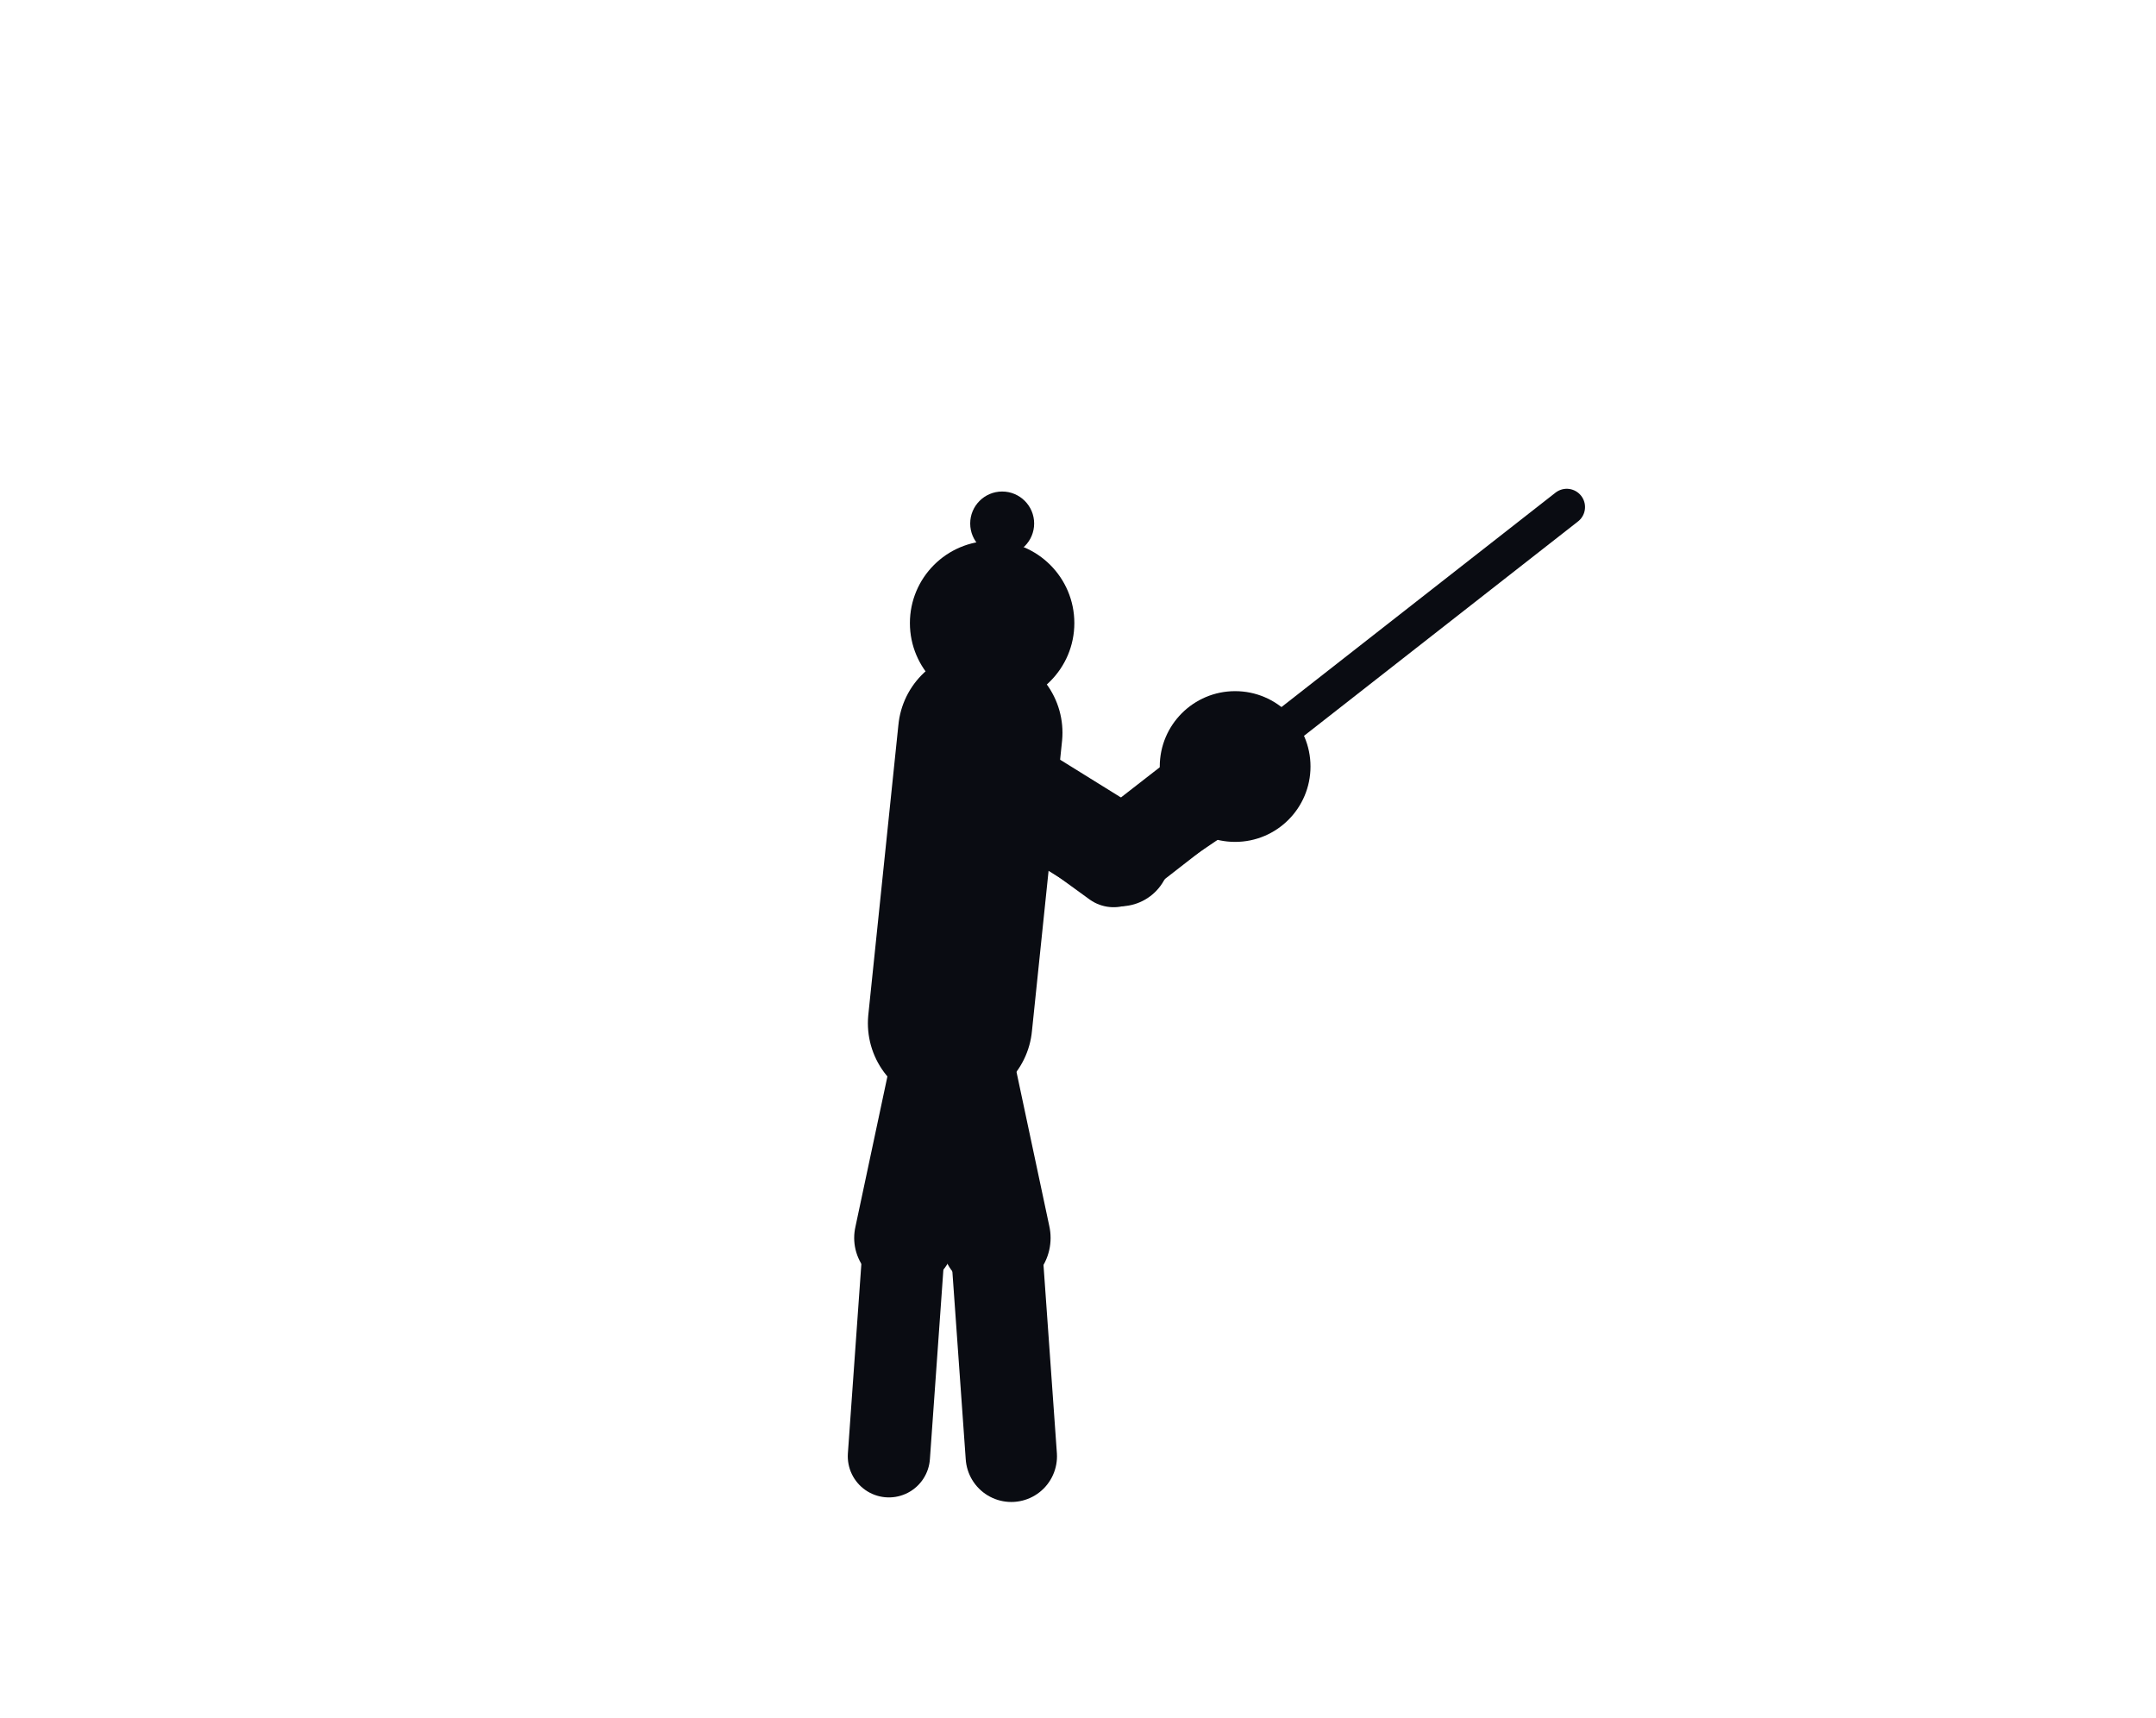
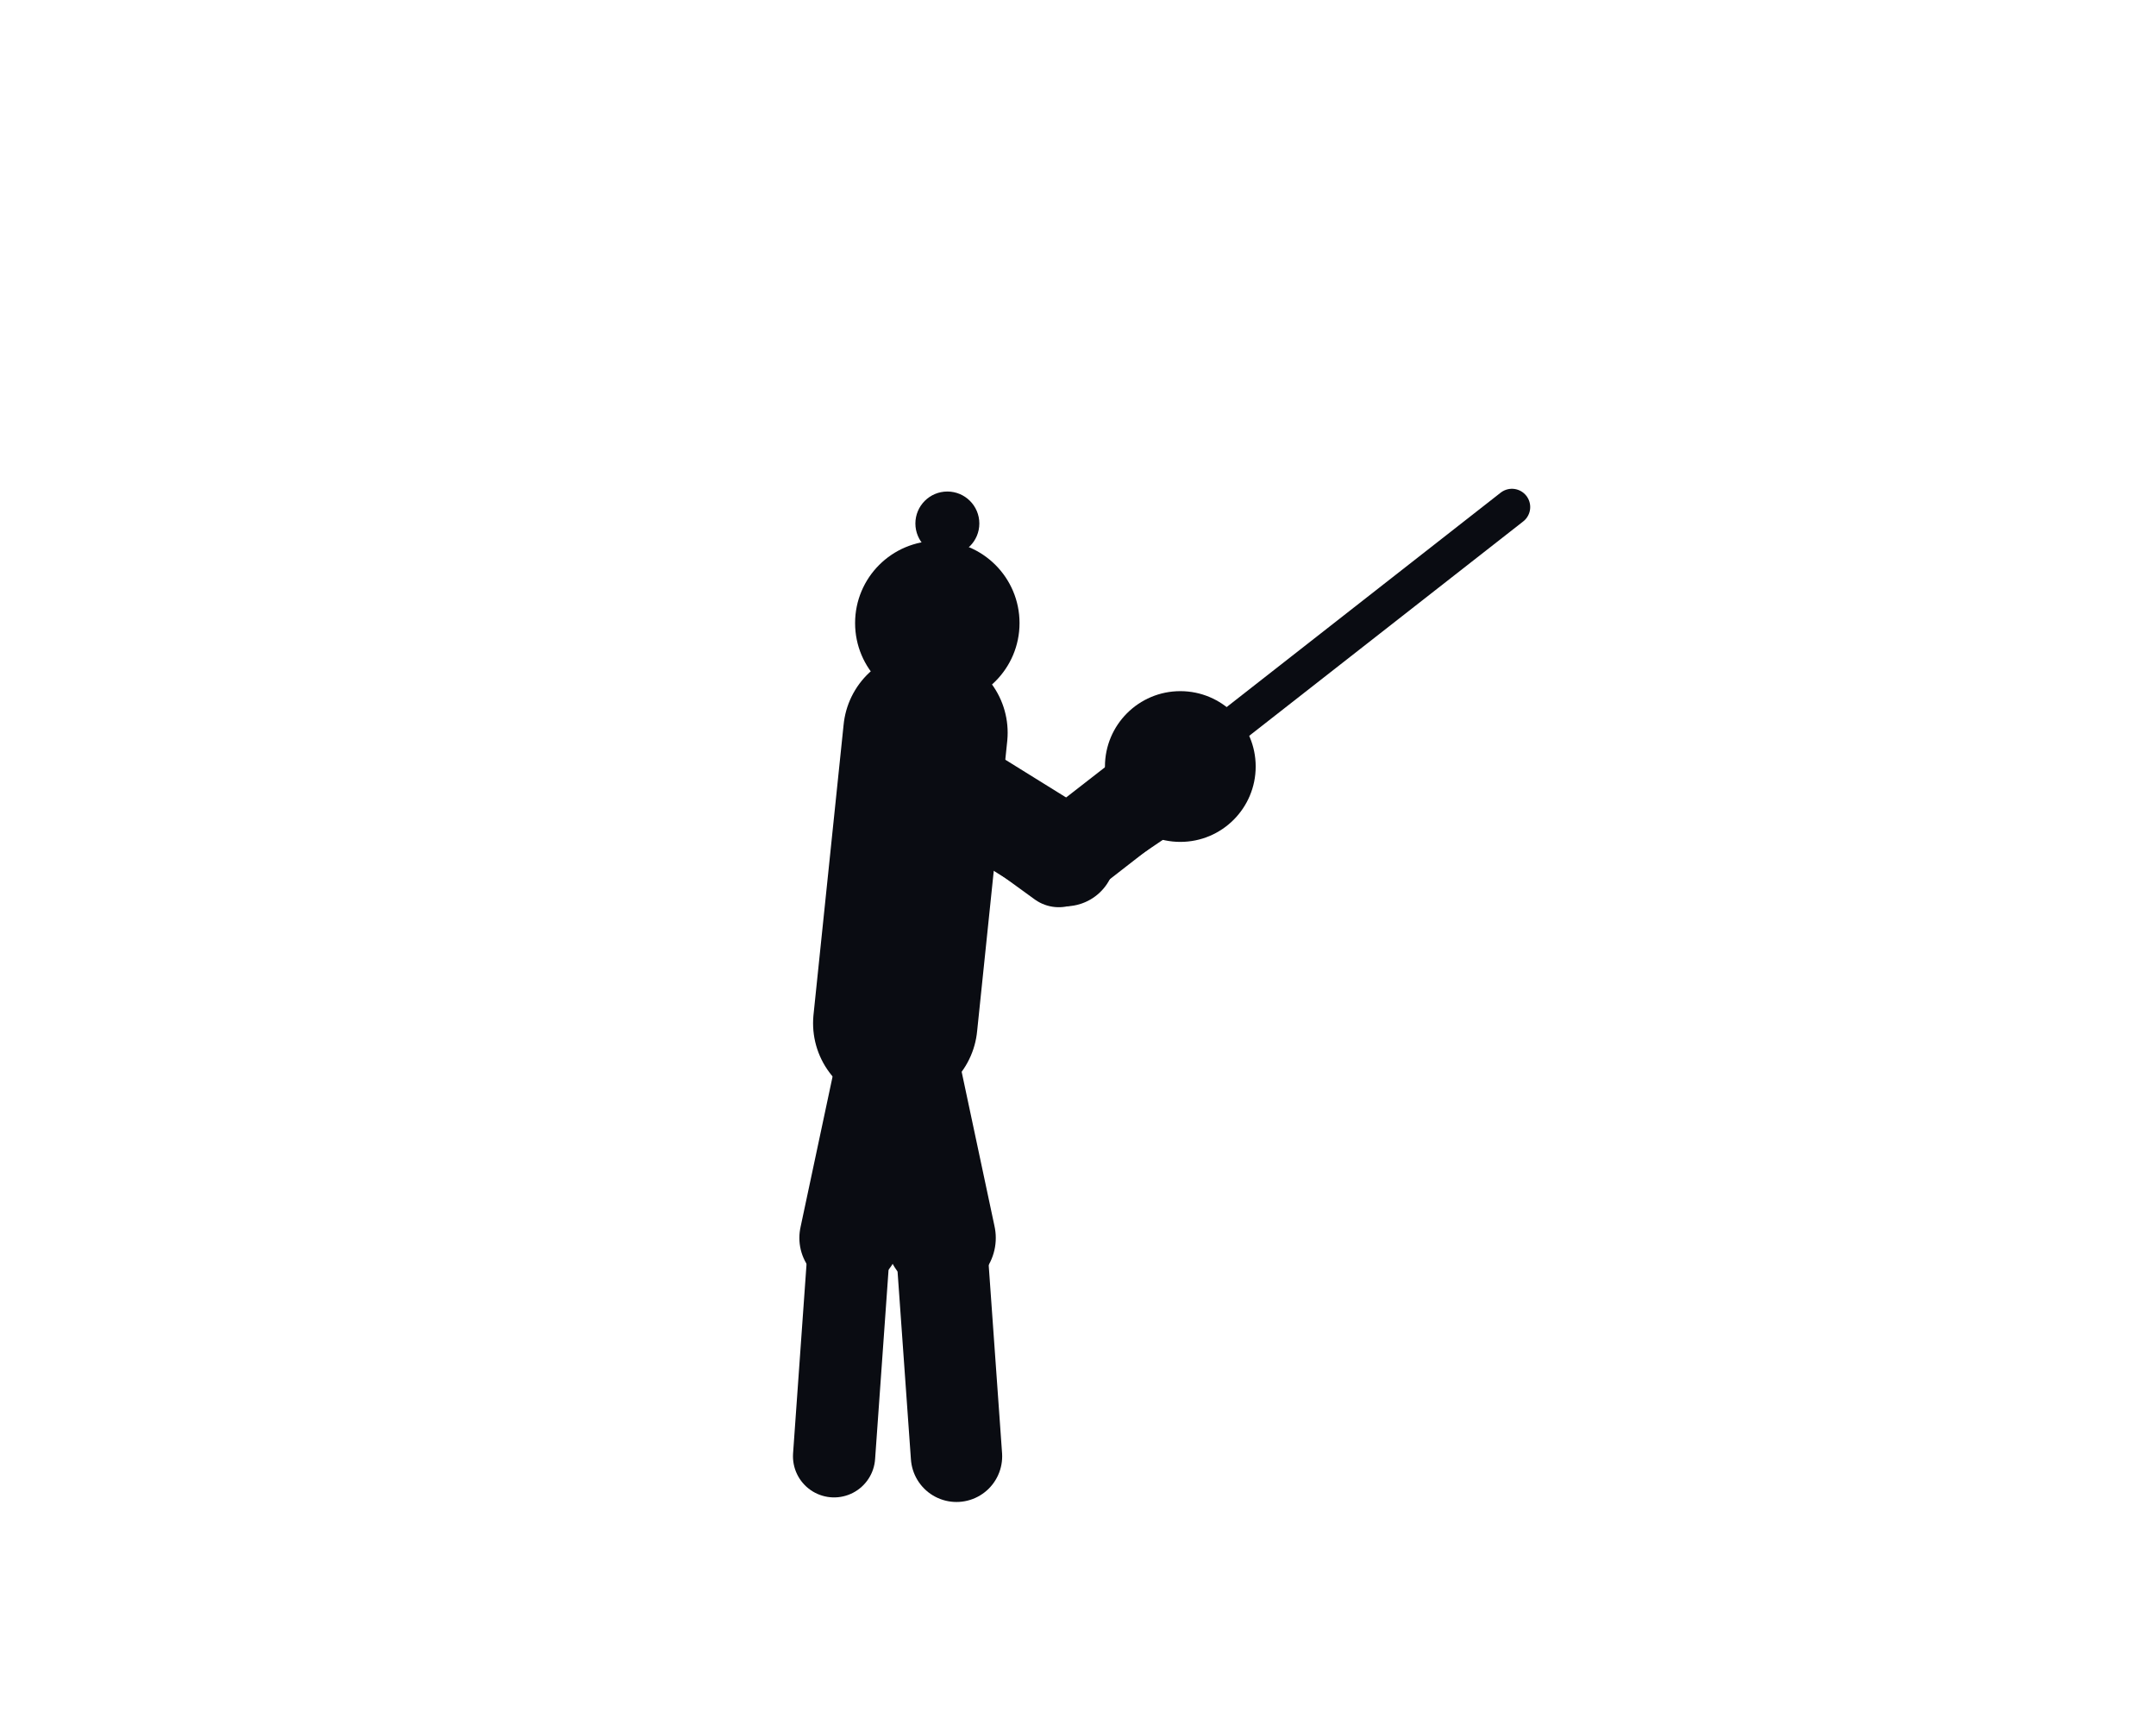
<svg xmlns="http://www.w3.org/2000/svg" viewBox="-52 -20 236 188" width="236" height="188">
-   <line x1="52.0" y1="92.0" x2="47.0" y2="115.5" stroke="#0a0c12" stroke-width="11" stroke-linecap="round" />
-   <line x1="47.0" y1="115.5" x2="45.3" y2="139.4" stroke="#0a0c12" stroke-width="9" stroke-linecap="round" />
-   <line x1="55.3" y1="64.2" x2="69.9" y2="74.8" stroke="#0a0c12" stroke-width="9" stroke-linecap="round" />
-   <line x1="69.9" y1="74.8" x2="83.2" y2="65.8" stroke="#0a0c12" stroke-width="8" stroke-linecap="round" />
-   <circle cx="83.2" cy="65.8" r="6.05" fill="#0a0c12" />
-   <line x1="52.0" y1="92.0" x2="55.3" y2="60.2" stroke="#0a0c12" stroke-width="18" stroke-linecap="round" />
-   <circle cx="56.6" cy="48.2" r="9" fill="#0a0c12" />
-   <circle cx="57.7" cy="37.3" r="3.5" fill="#0a0c12" />
-   <line x1="52.0" y1="92.0" x2="57.0" y2="115.5" stroke="#0a0c12" stroke-width="12" stroke-linecap="round" />
-   <line x1="57.0" y1="115.5" x2="58.7" y2="139.4" stroke="#0a0c12" stroke-width="10" stroke-linecap="round" />
-   <line x1="55.3" y1="64.2" x2="70.6" y2="73.7" stroke="#0a0c12" stroke-width="11" stroke-linecap="round" />
-   <line x1="70.6" y1="73.7" x2="83.2" y2="63.9" stroke="#0a0c12" stroke-width="10" stroke-linecap="round" />
-   <circle cx="83.2" cy="63.9" r="8.25" fill="#0a0c12" />
-   <line x1="83.2" y1="63.9" x2="119.5" y2="35.5" stroke="#0a0c12" stroke-width="4" stroke-linecap="round" />
+   <line x1="46.0" y1="92.0" x2="41.0" y2="115.5" stroke="#0a0c12" stroke-width="11" stroke-linecap="round" />
+   <line x1="41.0" y1="115.5" x2="39.3" y2="139.4" stroke="#0a0c12" stroke-width="9" stroke-linecap="round" />
+   <line x1="49.3" y1="64.2" x2="63.9" y2="74.8" stroke="#0a0c12" stroke-width="9" stroke-linecap="round" />
+   <line x1="63.9" y1="74.8" x2="77.2" y2="65.8" stroke="#0a0c12" stroke-width="8" stroke-linecap="round" />
+   <circle cx="77.2" cy="65.8" r="6.05" fill="#0a0c12" />
+   <line x1="46.0" y1="92.0" x2="49.3" y2="60.2" stroke="#0a0c12" stroke-width="18" stroke-linecap="round" />
+   <circle cx="50.6" cy="48.2" r="9" fill="#0a0c12" />
+   <circle cx="51.7" cy="37.3" r="3.5" fill="#0a0c12" />
+   <line x1="46.0" y1="92.0" x2="51.0" y2="115.5" stroke="#0a0c12" stroke-width="12" stroke-linecap="round" />
+   <line x1="51.0" y1="115.5" x2="52.7" y2="139.4" stroke="#0a0c12" stroke-width="10" stroke-linecap="round" />
+   <line x1="49.3" y1="64.2" x2="64.6" y2="73.7" stroke="#0a0c12" stroke-width="11" stroke-linecap="round" />
+   <line x1="64.6" y1="73.7" x2="77.2" y2="63.9" stroke="#0a0c12" stroke-width="10" stroke-linecap="round" />
+   <circle cx="77.2" cy="63.9" r="8.25" fill="#0a0c12" />
+   <line x1="77.2" y1="63.9" x2="113.5" y2="35.5" stroke="#0a0c12" stroke-width="4" stroke-linecap="round" />
</svg>
